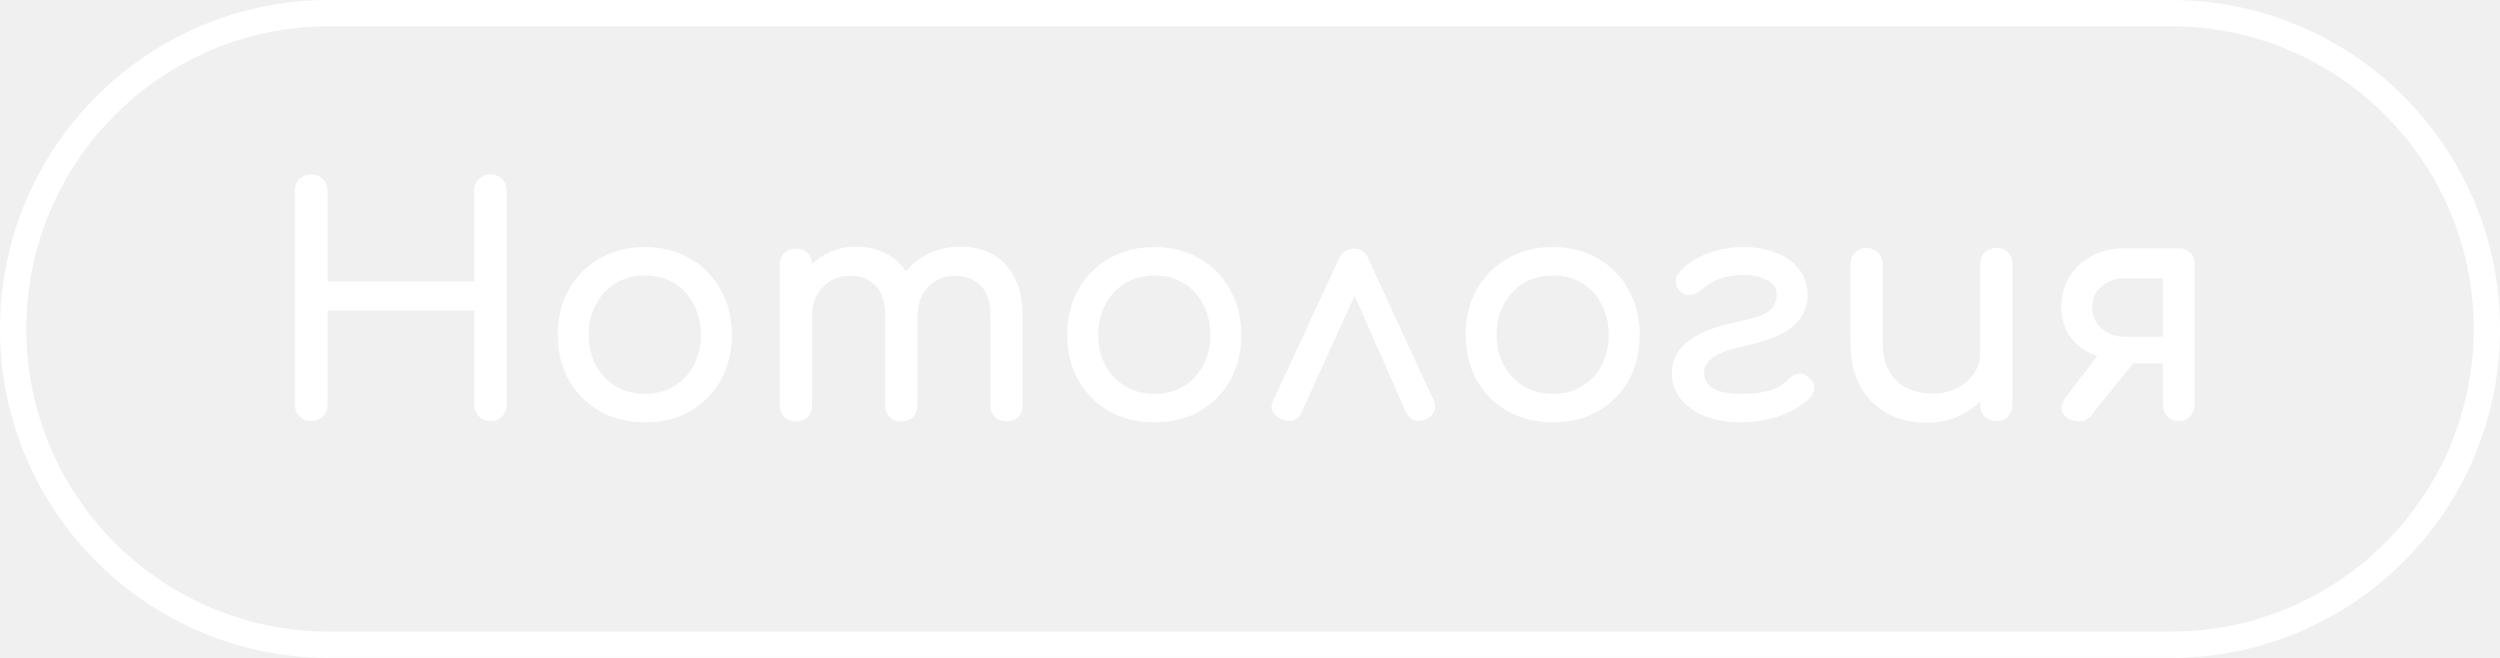
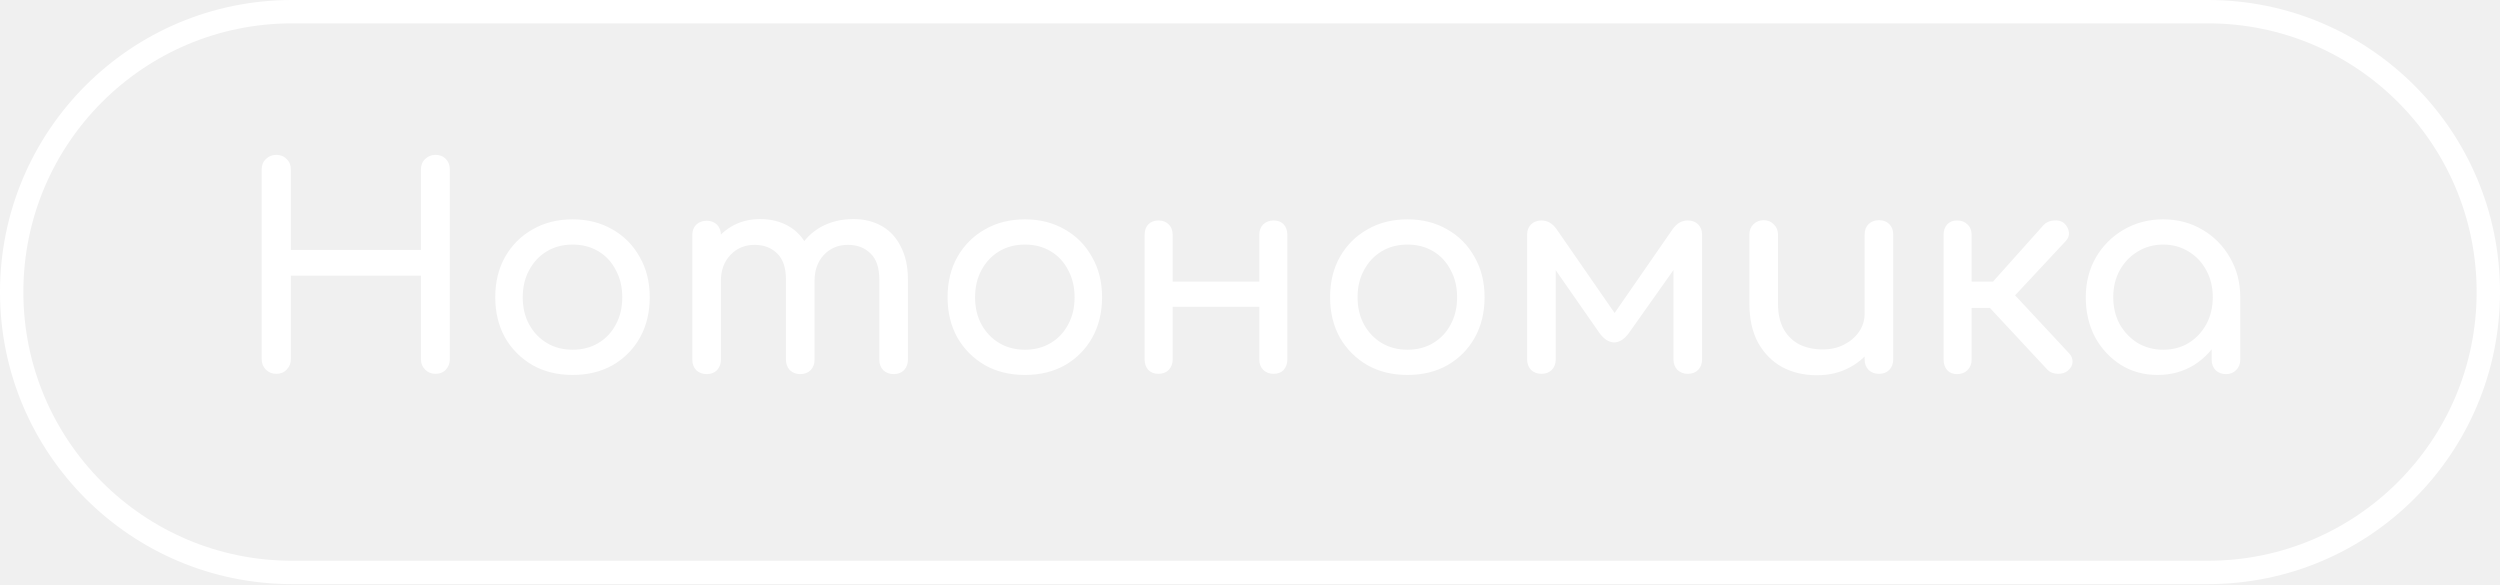
- <svg xmlns="http://www.w3.org/2000/svg" width="95" height="25" fill="none">
-   <rect x=".5" y=".5" width="94" height="24" rx="12" stroke="#fff" />
-   <path d="M11.824 16a.603.603 0 0 1-.444-.18.603.603 0 0 1-.18-.444V7.252c0-.184.06-.332.18-.444.12-.12.268-.18.444-.18.184 0 .332.06.444.18.12.112.18.26.18.444v3.444h5.568V7.252c0-.184.06-.332.18-.444.12-.12.268-.18.444-.18.184 0 .332.06.444.18a.6.6 0 0 1 .168.444v8.124a.626.626 0 0 1-.168.444.579.579 0 0 1-.444.18.603.603 0 0 1-.444-.18.603.603 0 0 1-.18-.444V11.8h-5.568v3.576c0 .176-.06.324-.18.444a.579.579 0 0 1-.444.18Zm12.685.048c-.648 0-1.22-.14-1.716-.42a3.19 3.19 0 0 1-1.176-1.176c-.28-.504-.42-1.08-.42-1.728 0-.656.14-1.232.42-1.728.288-.504.68-.896 1.176-1.176.496-.288 1.068-.432 1.716-.432.64 0 1.208.144 1.704.432.496.28.884.672 1.164 1.176.288.496.432 1.072.432 1.728 0 .648-.14 1.224-.42 1.728a3.1 3.1 0 0 1-1.164 1.176c-.496.28-1.068.42-1.716.42Zm0-1.08c.416 0 .784-.096 1.104-.288.32-.192.568-.456.744-.792.184-.336.276-.724.276-1.164 0-.44-.092-.828-.276-1.164a1.953 1.953 0 0 0-.744-.804 2.104 2.104 0 0 0-1.104-.288c-.416 0-.784.096-1.104.288-.32.192-.572.46-.756.804a2.385 2.385 0 0 0-.276 1.164c0 .44.092.828.276 1.164.184.336.436.6.756.792.32.192.688.288 1.104.288Zm13.738 1.044a.626.626 0 0 1-.444-.168.626.626 0 0 1-.168-.444v-3.432c0-.504-.124-.876-.372-1.116-.248-.248-.572-.372-.972-.372-.416 0-.76.144-1.032.432-.264.288-.396.656-.396 1.104h-.996c0-.52.112-.976.336-1.368.224-.4.536-.712.936-.936a2.844 2.844 0 0 1 1.392-.336c.456 0 .86.1 1.212.3.352.2.624.496.816.888.2.384.3.852.3 1.404V15.4a.626.626 0 0 1-.168.444.6.6 0 0 1-.444.168Zm-8.004 0a.626.626 0 0 1-.444-.168.626.626 0 0 1-.168-.444v-5.34a.6.6 0 0 1 .168-.444.626.626 0 0 1 .444-.168.6.6 0 0 1 .444.168.6.6 0 0 1 .168.444v5.34a.626.626 0 0 1-.168.444.6.6 0 0 1-.444.168Zm4.008 0a.626.626 0 0 1-.444-.168.626.626 0 0 1-.168-.444v-3.432c0-.504-.124-.876-.372-1.116-.248-.248-.572-.372-.972-.372-.416 0-.76.144-1.032.432-.272.288-.408.656-.408 1.104h-.756c0-.52.104-.976.312-1.368.208-.4.496-.712.864-.936a2.375 2.375 0 0 1 1.26-.336c.456 0 .86.1 1.212.3.352.2.624.496.816.888.2.384.3.852.3 1.404V15.4a.626.626 0 0 1-.168.444.6.6 0 0 1-.444.168Zm9.617.036c-.648 0-1.22-.14-1.715-.42a3.19 3.19 0 0 1-1.176-1.176c-.28-.504-.42-1.08-.42-1.728 0-.656.14-1.232.42-1.728.288-.504.68-.896 1.176-1.176.495-.288 1.068-.432 1.715-.432.64 0 1.209.144 1.704.432.496.28.884.672 1.164 1.176.289.496.433 1.072.433 1.728 0 .648-.14 1.224-.42 1.728a3.1 3.1 0 0 1-1.165 1.176c-.495.28-1.068.42-1.716.42Zm0-1.08c.416 0 .785-.096 1.104-.288.32-.192.569-.456.745-.792.184-.336.276-.724.276-1.164 0-.44-.093-.828-.276-1.164a1.953 1.953 0 0 0-.745-.804 2.104 2.104 0 0 0-1.104-.288c-.416 0-.784.096-1.104.288-.32.192-.572.46-.756.804a2.385 2.385 0 0 0-.276 1.164c0 .44.093.828.276 1.164.184.336.436.6.756.792.32.192.688.288 1.104.288Zm7.582-5.52c.12 0 .228.032.324.096a.64.64 0 0 1 .228.3l2.472 5.364c.072.16.08.304.024.432a.571.571 0 0 1-.288.276c-.176.08-.328.1-.456.06-.128-.04-.236-.14-.324-.3l-2.256-5.124h.612l-2.328 5.124a.542.542 0 0 1-.324.3c-.136.04-.288.02-.456-.06a.68.68 0 0 1-.324-.288c-.056-.12-.044-.26.036-.42l2.484-5.364c.12-.264.312-.396.576-.396Zm7.56 6.6c-.649 0-1.22-.14-1.717-.42a3.19 3.19 0 0 1-1.176-1.176c-.28-.504-.42-1.08-.42-1.728 0-.656.14-1.232.42-1.728.288-.504.68-.896 1.176-1.176.496-.288 1.068-.432 1.716-.432.64 0 1.208.144 1.704.432.496.28.884.672 1.164 1.176.288.496.432 1.072.432 1.728 0 .648-.14 1.224-.42 1.728a3.1 3.1 0 0 1-1.164 1.176c-.496.28-1.068.42-1.716.42Zm0-1.08c.415 0 .783-.096 1.103-.288.32-.192.568-.456.744-.792.184-.336.276-.724.276-1.164 0-.44-.092-.828-.276-1.164a1.953 1.953 0 0 0-.744-.804 2.104 2.104 0 0 0-1.104-.288c-.416 0-.784.096-1.104.288-.32.192-.572.46-.756.804a2.385 2.385 0 0 0-.276 1.164c0 .44.092.828.276 1.164.184.336.436.6.756.792.32.192.688.288 1.104.288Zm7.149 1.08c-.504 0-.956-.076-1.356-.228a2.33 2.33 0 0 1-.936-.66c-.224-.28-.336-.6-.336-.96s.1-.668.3-.924c.208-.256.504-.472.888-.648.392-.176.86-.316 1.404-.42.544-.112.912-.244 1.104-.396a.762.762 0 0 0 .288-.612c0-.256-.128-.444-.384-.564a1.96 1.96 0 0 0-.888-.192c-.28 0-.56.044-.84.132-.272.088-.5.216-.684.384a.95.95 0 0 1-.396.228c-.144.04-.26.032-.348-.024a.623.623 0 0 1-.288-.372.481.481 0 0 1 .108-.42c.24-.296.576-.532 1.008-.708.44-.184.924-.276 1.452-.276.448 0 .856.072 1.224.216.368.136.66.34.876.612.224.272.336.608.336 1.008 0 .464-.188.856-.564 1.176-.376.312-.948.552-1.716.72-.632.128-1.068.28-1.308.456-.24.168-.356.372-.348.612.008.248.128.44.36.576.232.136.58.204 1.044.204.416 0 .768-.04 1.056-.12.296-.088.528-.22.696-.396.112-.12.24-.2.384-.24.144-.04.292.004.444.132.136.112.204.24.204.384a.59.59 0 0 1-.18.408c-.264.264-.632.484-1.104.66a4.44 4.44 0 0 1-1.5.252Zm7.048.012a3.141 3.141 0 0 1-1.488-.348 2.644 2.644 0 0 1-1.032-1.044c-.248-.456-.372-1.016-.372-1.68v-2.952c0-.176.056-.32.168-.432.12-.12.268-.18.444-.18s.32.06.432.18c.12.112.18.256.18.432v2.952c0 .448.084.82.252 1.116.168.288.396.504.684.648.288.136.612.204.972.204.344 0 .648-.068.912-.204.272-.136.488-.32.648-.552.16-.232.24-.492.24-.78h.756c0 .496-.124.944-.372 1.344-.24.4-.572.716-.996.948-.416.232-.892.348-1.428.348ZM75.86 16a.626.626 0 0 1-.444-.168.626.626 0 0 1-.168-.444v-5.352a.6.6 0 0 1 .168-.444.626.626 0 0 1 .444-.168.6.6 0 0 1 .444.168.6.6 0 0 1 .168.444v5.352a.626.626 0 0 1-.168.444.6.6 0 0 1-.444.168Zm6.92 0a.57.57 0 0 1-.42-.168.626.626 0 0 1-.168-.444v-1.584h-1.692v-.156c-.424 0-.8-.084-1.128-.252a1.905 1.905 0 0 1-.768-.696 1.914 1.914 0 0 1-.276-1.032c0-.424.1-.804.3-1.14.208-.336.488-.6.84-.792.36-.2.772-.3 1.236-.3h2.076a.6.6 0 0 1 .444.168.6.6 0 0 1 .168.444V15.4a.627.627 0 0 1-.18.432.56.56 0 0 1-.432.168Zm-4.26-.144c-.128-.112-.188-.236-.18-.372a.652.652 0 0 1 .144-.372l1.464-1.908h1.596L79.49 15.76c-.136.176-.304.26-.504.252-.2-.008-.356-.06-.468-.156Zm2.184-3.06h1.488v-2.22h-1.488c-.32 0-.6.104-.84.312-.24.2-.36.46-.36.78 0 .336.12.608.36.816.24.208.52.312.84.312Z" fill="#fff" />
+ <svg xmlns="http://www.w3.org/2000/svg" width="107" height="25" viewBox="0 0 107 25" fill="none">
+   <rect x="0.5" y="0.5" width="106" height="24" rx="12" stroke="white" />
+   <path d="M11.824 16C11.648 16 11.5 15.94 11.38 15.82C11.26 15.7 11.2 15.552 11.2 15.376V7.252C11.2 7.068 11.26 6.92 11.38 6.808C11.5 6.688 11.648 6.628 11.824 6.628C12.008 6.628 12.156 6.688 12.268 6.808C12.388 6.92 12.448 7.068 12.448 7.252V10.696H18.016V7.252C18.016 7.068 18.076 6.92 18.196 6.808C18.316 6.688 18.464 6.628 18.64 6.628C18.824 6.628 18.972 6.688 19.084 6.808C19.196 6.92 19.252 7.068 19.252 7.252V15.376C19.252 15.552 19.196 15.7 19.084 15.82C18.972 15.94 18.824 16 18.64 16C18.464 16 18.316 15.94 18.196 15.82C18.076 15.7 18.016 15.552 18.016 15.376V11.8H12.448V15.376C12.448 15.552 12.388 15.7 12.268 15.82C12.156 15.94 12.008 16 11.824 16ZM24.509 16.048C23.861 16.048 23.289 15.908 22.793 15.628C22.297 15.34 21.905 14.948 21.617 14.452C21.337 13.948 21.197 13.372 21.197 12.724C21.197 12.068 21.337 11.492 21.617 10.996C21.905 10.492 22.297 10.1 22.793 9.82C23.289 9.532 23.861 9.388 24.509 9.388C25.149 9.388 25.717 9.532 26.213 9.82C26.709 10.1 27.097 10.492 27.377 10.996C27.665 11.492 27.809 12.068 27.809 12.724C27.809 13.372 27.669 13.948 27.389 14.452C27.109 14.948 26.721 15.34 26.225 15.628C25.729 15.908 25.157 16.048 24.509 16.048ZM24.509 14.968C24.925 14.968 25.293 14.872 25.613 14.68C25.933 14.488 26.181 14.224 26.357 13.888C26.541 13.552 26.633 13.164 26.633 12.724C26.633 12.284 26.541 11.896 26.357 11.56C26.181 11.216 25.933 10.948 25.613 10.756C25.293 10.564 24.925 10.468 24.509 10.468C24.093 10.468 23.725 10.564 23.405 10.756C23.085 10.948 22.833 11.216 22.649 11.56C22.465 11.896 22.373 12.284 22.373 12.724C22.373 13.164 22.465 13.552 22.649 13.888C22.833 14.224 23.085 14.488 23.405 14.68C23.725 14.872 24.093 14.968 24.509 14.968ZM38.247 16.012C38.071 16.012 37.923 15.956 37.803 15.844C37.691 15.724 37.635 15.576 37.635 15.4V11.968C37.635 11.464 37.511 11.092 37.263 10.852C37.015 10.604 36.691 10.48 36.291 10.48C35.875 10.48 35.531 10.624 35.259 10.912C34.995 11.2 34.863 11.568 34.863 12.016H33.867C33.867 11.496 33.979 11.04 34.203 10.648C34.427 10.248 34.739 9.936 35.139 9.712C35.547 9.488 36.011 9.376 36.531 9.376C36.987 9.376 37.391 9.476 37.743 9.676C38.095 9.876 38.367 10.172 38.559 10.564C38.759 10.948 38.859 11.416 38.859 11.968V15.4C38.859 15.576 38.803 15.724 38.691 15.844C38.579 15.956 38.431 16.012 38.247 16.012ZM30.243 16.012C30.067 16.012 29.919 15.956 29.799 15.844C29.687 15.724 29.631 15.576 29.631 15.4V10.06C29.631 9.876 29.687 9.728 29.799 9.616C29.919 9.504 30.067 9.448 30.243 9.448C30.427 9.448 30.575 9.504 30.687 9.616C30.799 9.728 30.855 9.876 30.855 10.06V15.4C30.855 15.576 30.799 15.724 30.687 15.844C30.575 15.956 30.427 16.012 30.243 16.012ZM34.251 16.012C34.075 16.012 33.927 15.956 33.807 15.844C33.695 15.724 33.639 15.576 33.639 15.4V11.968C33.639 11.464 33.515 11.092 33.267 10.852C33.019 10.604 32.695 10.48 32.295 10.48C31.879 10.48 31.535 10.624 31.263 10.912C30.991 11.2 30.855 11.568 30.855 12.016H30.099C30.099 11.496 30.203 11.04 30.411 10.648C30.619 10.248 30.907 9.936 31.275 9.712C31.643 9.488 32.063 9.376 32.535 9.376C32.991 9.376 33.395 9.476 33.747 9.676C34.099 9.876 34.371 10.172 34.563 10.564C34.763 10.948 34.863 11.416 34.863 11.968V15.4C34.863 15.576 34.807 15.724 34.695 15.844C34.583 15.956 34.435 16.012 34.251 16.012ZM43.868 16.048C43.221 16.048 42.648 15.908 42.153 15.628C41.657 15.34 41.264 14.948 40.977 14.452C40.697 13.948 40.556 13.372 40.556 12.724C40.556 12.068 40.697 11.492 40.977 10.996C41.264 10.492 41.657 10.1 42.153 9.82C42.648 9.532 43.221 9.388 43.868 9.388C44.508 9.388 45.077 9.532 45.572 9.82C46.069 10.1 46.456 10.492 46.736 10.996C47.025 11.492 47.169 12.068 47.169 12.724C47.169 13.372 47.029 13.948 46.748 14.452C46.468 14.948 46.081 15.34 45.584 15.628C45.089 15.908 44.517 16.048 43.868 16.048ZM43.868 14.968C44.285 14.968 44.653 14.872 44.972 14.68C45.292 14.488 45.541 14.224 45.717 13.888C45.901 13.552 45.992 13.164 45.992 12.724C45.992 12.284 45.901 11.896 45.717 11.56C45.541 11.216 45.292 10.948 44.972 10.756C44.653 10.564 44.285 10.468 43.868 10.468C43.453 10.468 43.084 10.564 42.764 10.756C42.444 10.948 42.193 11.216 42.008 11.56C41.825 11.896 41.733 12.284 41.733 12.724C41.733 13.164 41.825 13.552 42.008 13.888C42.193 14.224 42.444 14.488 42.764 14.68C43.084 14.872 43.453 14.968 43.868 14.968ZM54.51 16C54.334 16 54.186 15.944 54.066 15.832C53.954 15.712 53.898 15.564 53.898 15.388V10.048C53.898 9.864 53.954 9.716 54.066 9.604C54.186 9.492 54.334 9.436 54.51 9.436C54.694 9.436 54.838 9.492 54.942 9.604C55.046 9.716 55.098 9.864 55.098 10.048V15.388C55.098 15.564 55.046 15.712 54.942 15.832C54.838 15.944 54.694 16 54.51 16ZM49.578 16C49.402 16 49.258 15.944 49.146 15.832C49.042 15.712 48.99 15.564 48.99 15.388V10.048C48.99 9.864 49.042 9.716 49.146 9.604C49.258 9.492 49.402 9.436 49.578 9.436C49.762 9.436 49.91 9.492 50.022 9.604C50.134 9.716 50.19 9.864 50.19 10.048V15.388C50.19 15.564 50.134 15.712 50.022 15.832C49.91 15.944 49.762 16 49.578 16ZM50.034 13.132V12.052H54.246V13.132H50.034ZM60.24 16.048C59.592 16.048 59.02 15.908 58.524 15.628C58.028 15.34 57.636 14.948 57.348 14.452C57.068 13.948 56.928 13.372 56.928 12.724C56.928 12.068 57.068 11.492 57.348 10.996C57.636 10.492 58.028 10.1 58.524 9.82C59.02 9.532 59.592 9.388 60.24 9.388C60.88 9.388 61.448 9.532 61.944 9.82C62.44 10.1 62.828 10.492 63.108 10.996C63.396 11.492 63.54 12.068 63.54 12.724C63.54 13.372 63.4 13.948 63.12 14.452C62.84 14.948 62.452 15.34 61.956 15.628C61.46 15.908 60.888 16.048 60.24 16.048ZM60.24 14.968C60.656 14.968 61.024 14.872 61.344 14.68C61.664 14.488 61.912 14.224 62.088 13.888C62.272 13.552 62.364 13.164 62.364 12.724C62.364 12.284 62.272 11.896 62.088 11.56C61.912 11.216 61.664 10.948 61.344 10.756C61.024 10.564 60.656 10.468 60.24 10.468C59.824 10.468 59.456 10.564 59.136 10.756C58.816 10.948 58.564 11.216 58.38 11.56C58.196 11.896 58.104 12.284 58.104 12.724C58.104 13.164 58.196 13.552 58.38 13.888C58.564 14.224 58.816 14.488 59.136 14.68C59.456 14.872 59.824 14.968 60.24 14.968ZM65.973 16C65.797 16 65.649 15.944 65.529 15.832C65.417 15.712 65.361 15.564 65.361 15.388V10.048C65.361 9.864 65.417 9.716 65.529 9.604C65.649 9.492 65.797 9.436 65.973 9.436C66.229 9.436 66.445 9.56 66.621 9.808L69.105 13.396L71.589 9.808C71.765 9.56 71.981 9.436 72.237 9.436C72.421 9.436 72.569 9.492 72.681 9.604C72.793 9.716 72.849 9.864 72.849 10.048V15.388C72.849 15.564 72.793 15.712 72.681 15.832C72.569 15.944 72.421 16 72.237 16C72.061 16 71.913 15.944 71.793 15.832C71.681 15.712 71.625 15.564 71.625 15.388V11.02L71.937 11.116L69.729 14.236C69.529 14.516 69.313 14.656 69.081 14.656C68.849 14.648 68.637 14.508 68.445 14.236L66.273 11.116L66.585 11.02V15.388C66.585 15.564 66.529 15.712 66.417 15.832C66.305 15.944 66.157 16 65.973 16ZM77.766 16.06C77.214 16.06 76.718 15.944 76.278 15.712C75.846 15.472 75.502 15.124 75.246 14.668C74.998 14.212 74.874 13.652 74.874 12.988V10.036C74.874 9.86 74.93 9.716 75.042 9.604C75.162 9.484 75.31 9.424 75.486 9.424C75.662 9.424 75.806 9.484 75.918 9.604C76.038 9.716 76.098 9.86 76.098 10.036V12.988C76.098 13.436 76.182 13.808 76.35 14.104C76.518 14.392 76.746 14.608 77.034 14.752C77.322 14.888 77.646 14.956 78.006 14.956C78.35 14.956 78.654 14.888 78.918 14.752C79.19 14.616 79.406 14.432 79.566 14.2C79.726 13.968 79.806 13.708 79.806 13.42H80.562C80.562 13.916 80.438 14.364 80.19 14.764C79.95 15.164 79.618 15.48 79.194 15.712C78.778 15.944 78.302 16.06 77.766 16.06ZM80.418 16C80.242 16 80.094 15.944 79.974 15.832C79.862 15.712 79.806 15.564 79.806 15.388V10.036C79.806 9.852 79.862 9.704 79.974 9.592C80.094 9.48 80.242 9.424 80.418 9.424C80.602 9.424 80.75 9.48 80.862 9.592C80.974 9.704 81.03 9.852 81.03 10.036V15.388C81.03 15.564 80.974 15.712 80.862 15.832C80.75 15.944 80.602 16 80.418 16ZM88.513 15.856C88.409 15.952 88.261 16 88.07 16C87.885 15.992 87.742 15.936 87.638 15.832L84.722 12.7L87.469 9.628C87.573 9.516 87.718 9.452 87.901 9.436C88.094 9.42 88.242 9.46 88.346 9.556C88.466 9.668 88.534 9.796 88.549 9.94C88.566 10.076 88.522 10.2 88.418 10.312L86.246 12.64L88.549 15.112C88.653 15.216 88.706 15.34 88.706 15.484C88.706 15.62 88.641 15.744 88.513 15.856ZM83.761 16.012C83.585 16.012 83.445 15.956 83.341 15.844C83.237 15.724 83.186 15.576 83.186 15.4V10.048C83.186 9.864 83.237 9.716 83.341 9.604C83.445 9.492 83.585 9.436 83.761 9.436C83.945 9.436 84.094 9.492 84.206 9.604C84.326 9.716 84.385 9.864 84.385 10.048V12.052H85.921V13.18H84.385V15.4C84.385 15.576 84.326 15.724 84.206 15.844C84.094 15.956 83.945 16.012 83.761 16.012ZM92.343 16.048C91.759 16.048 91.235 15.904 90.771 15.616C90.307 15.32 89.939 14.924 89.667 14.428C89.403 13.924 89.271 13.356 89.271 12.724C89.271 12.092 89.415 11.524 89.703 11.02C89.999 10.516 90.395 10.12 90.891 9.832C91.395 9.536 91.959 9.388 92.583 9.388C93.207 9.388 93.767 9.536 94.263 9.832C94.759 10.12 95.151 10.516 95.439 11.02C95.735 11.524 95.883 12.092 95.883 12.724H95.415C95.415 13.356 95.279 13.924 95.007 14.428C94.743 14.924 94.379 15.32 93.915 15.616C93.451 15.904 92.927 16.048 92.343 16.048ZM92.583 14.968C92.991 14.968 93.355 14.872 93.675 14.68C93.995 14.48 94.247 14.212 94.431 13.876C94.615 13.532 94.707 13.148 94.707 12.724C94.707 12.292 94.615 11.908 94.431 11.572C94.247 11.228 93.995 10.96 93.675 10.768C93.355 10.568 92.991 10.468 92.583 10.468C92.183 10.468 91.819 10.568 91.491 10.768C91.171 10.96 90.915 11.228 90.723 11.572C90.539 11.908 90.447 12.292 90.447 12.724C90.447 13.148 90.539 13.532 90.723 13.876C90.915 14.212 91.171 14.48 91.491 14.68C91.819 14.872 92.183 14.968 92.583 14.968ZM95.271 16.012C95.095 16.012 94.947 15.956 94.827 15.844C94.715 15.724 94.659 15.576 94.659 15.4V13.564L94.887 12.292L95.883 12.724V15.4C95.883 15.576 95.823 15.724 95.703 15.844C95.591 15.956 95.447 16.012 95.271 16.012Z" fill="white" />
</svg>
